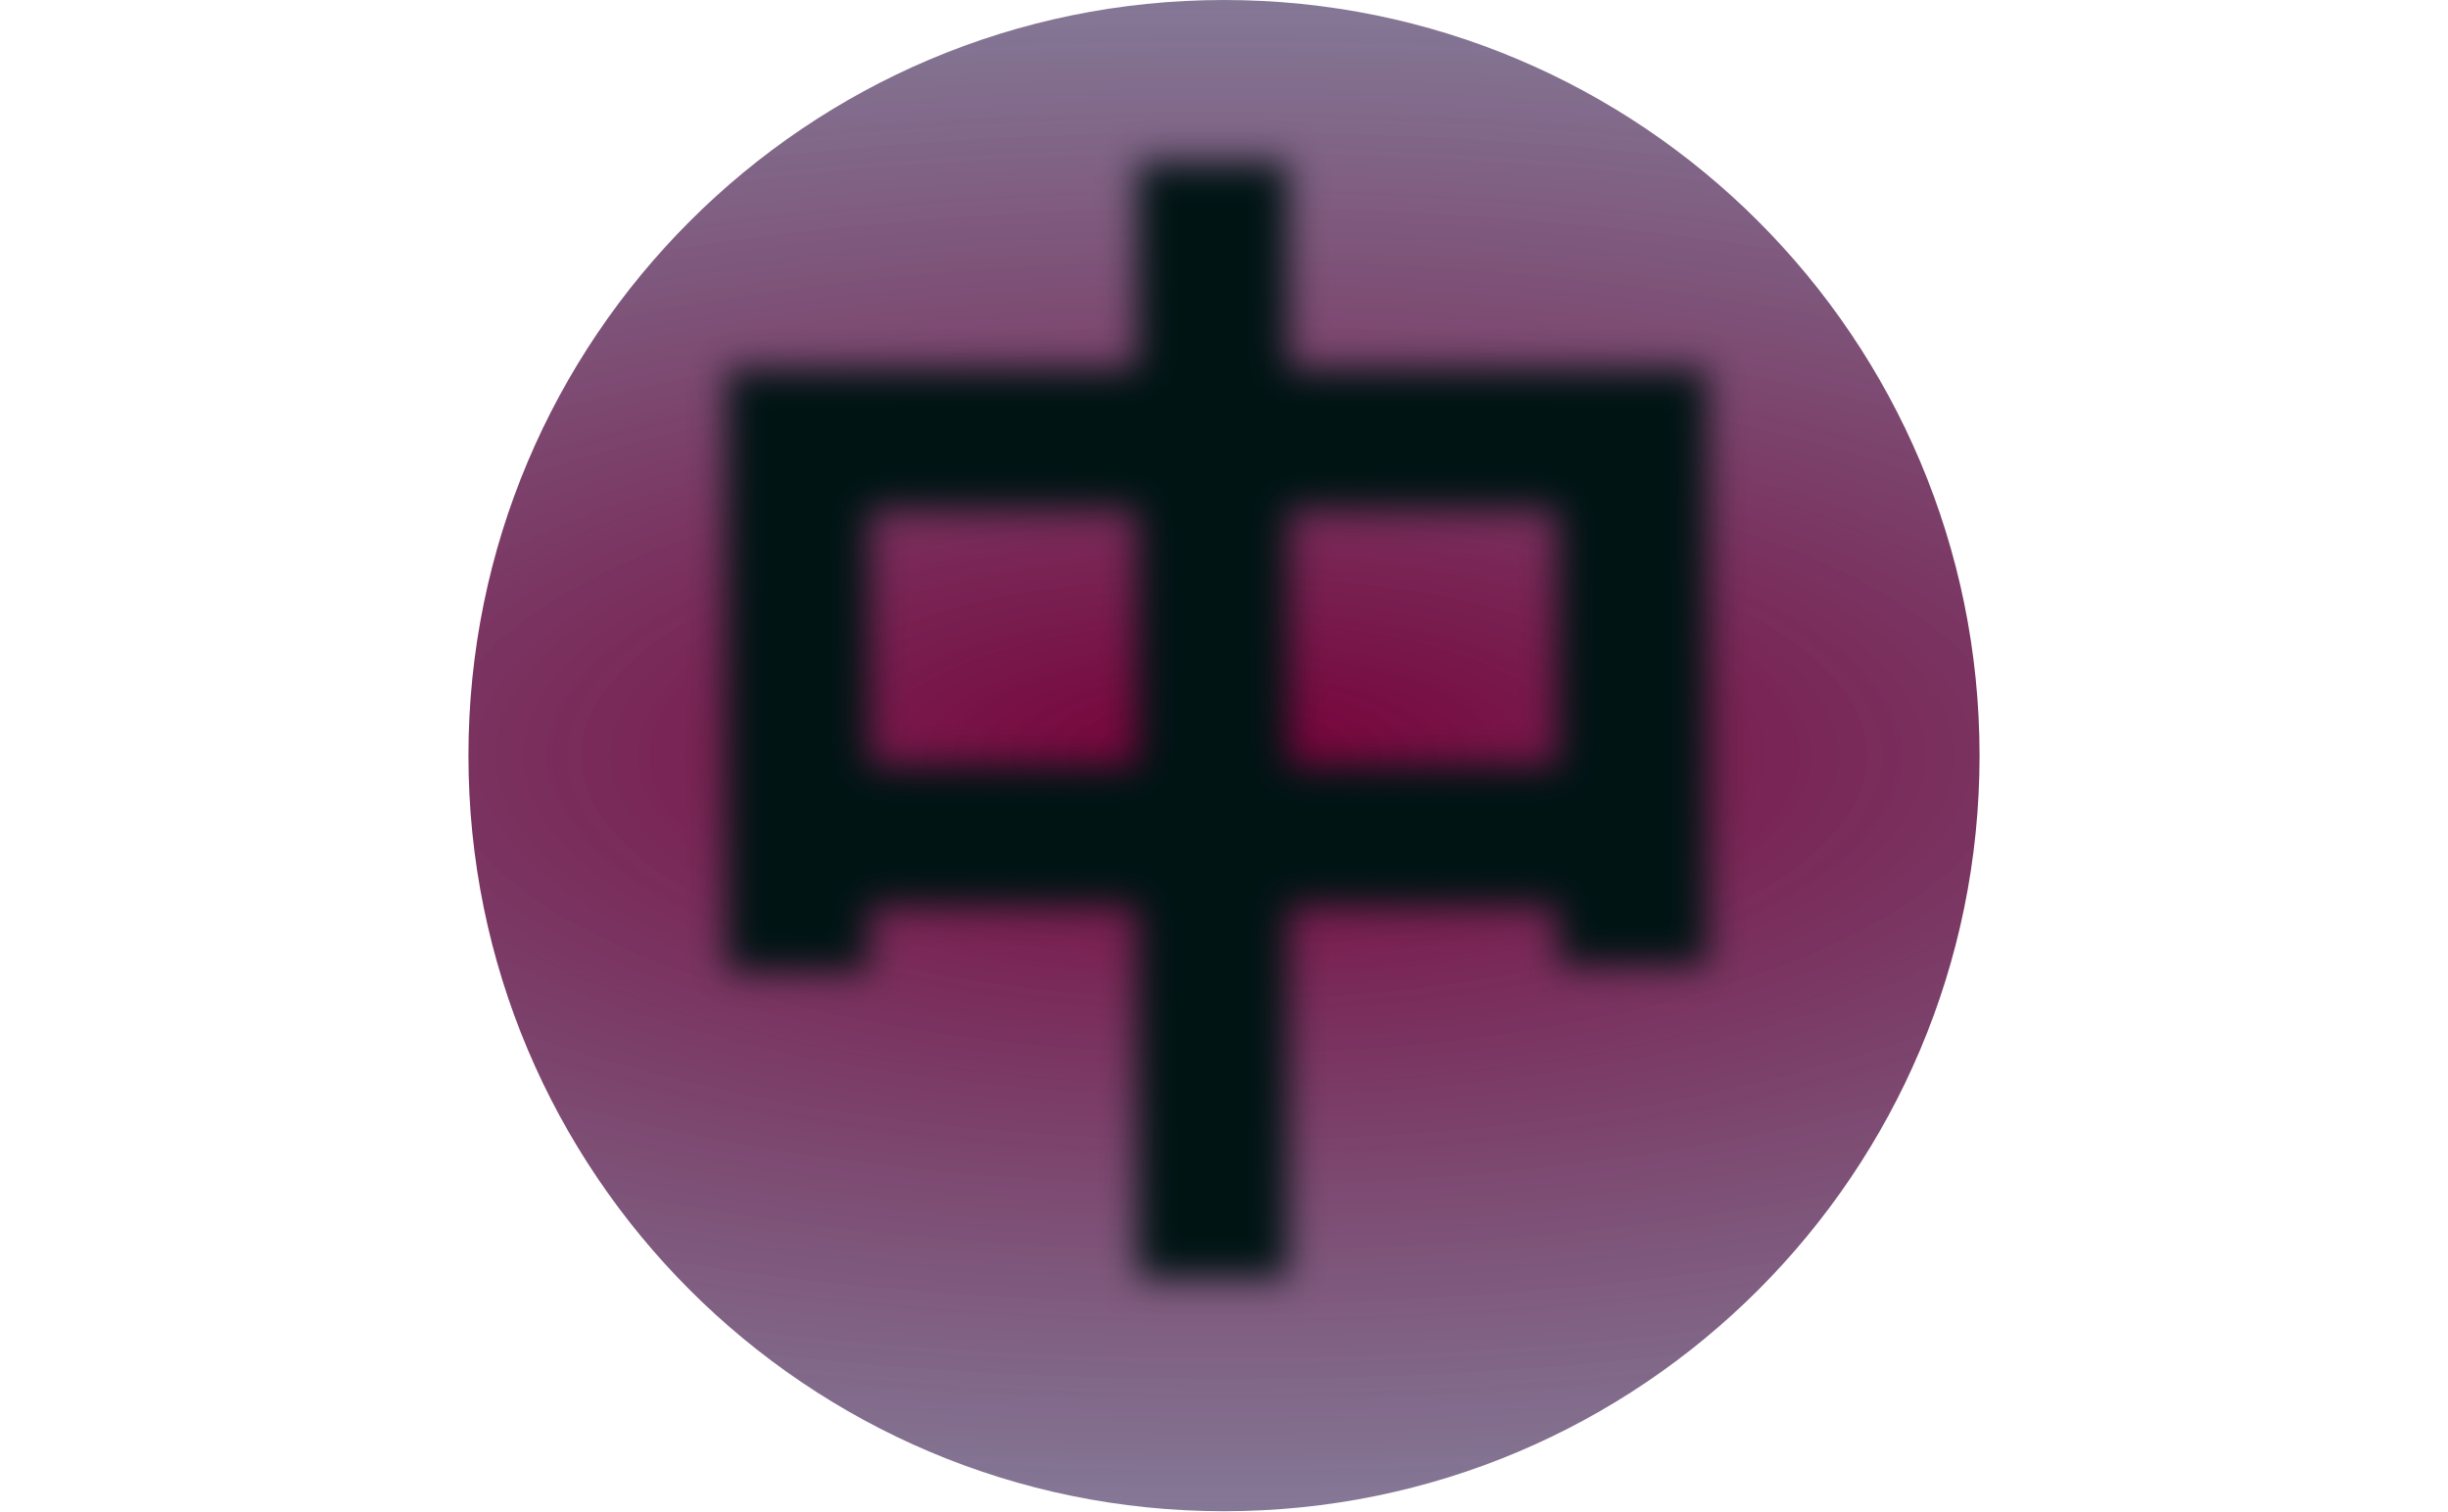
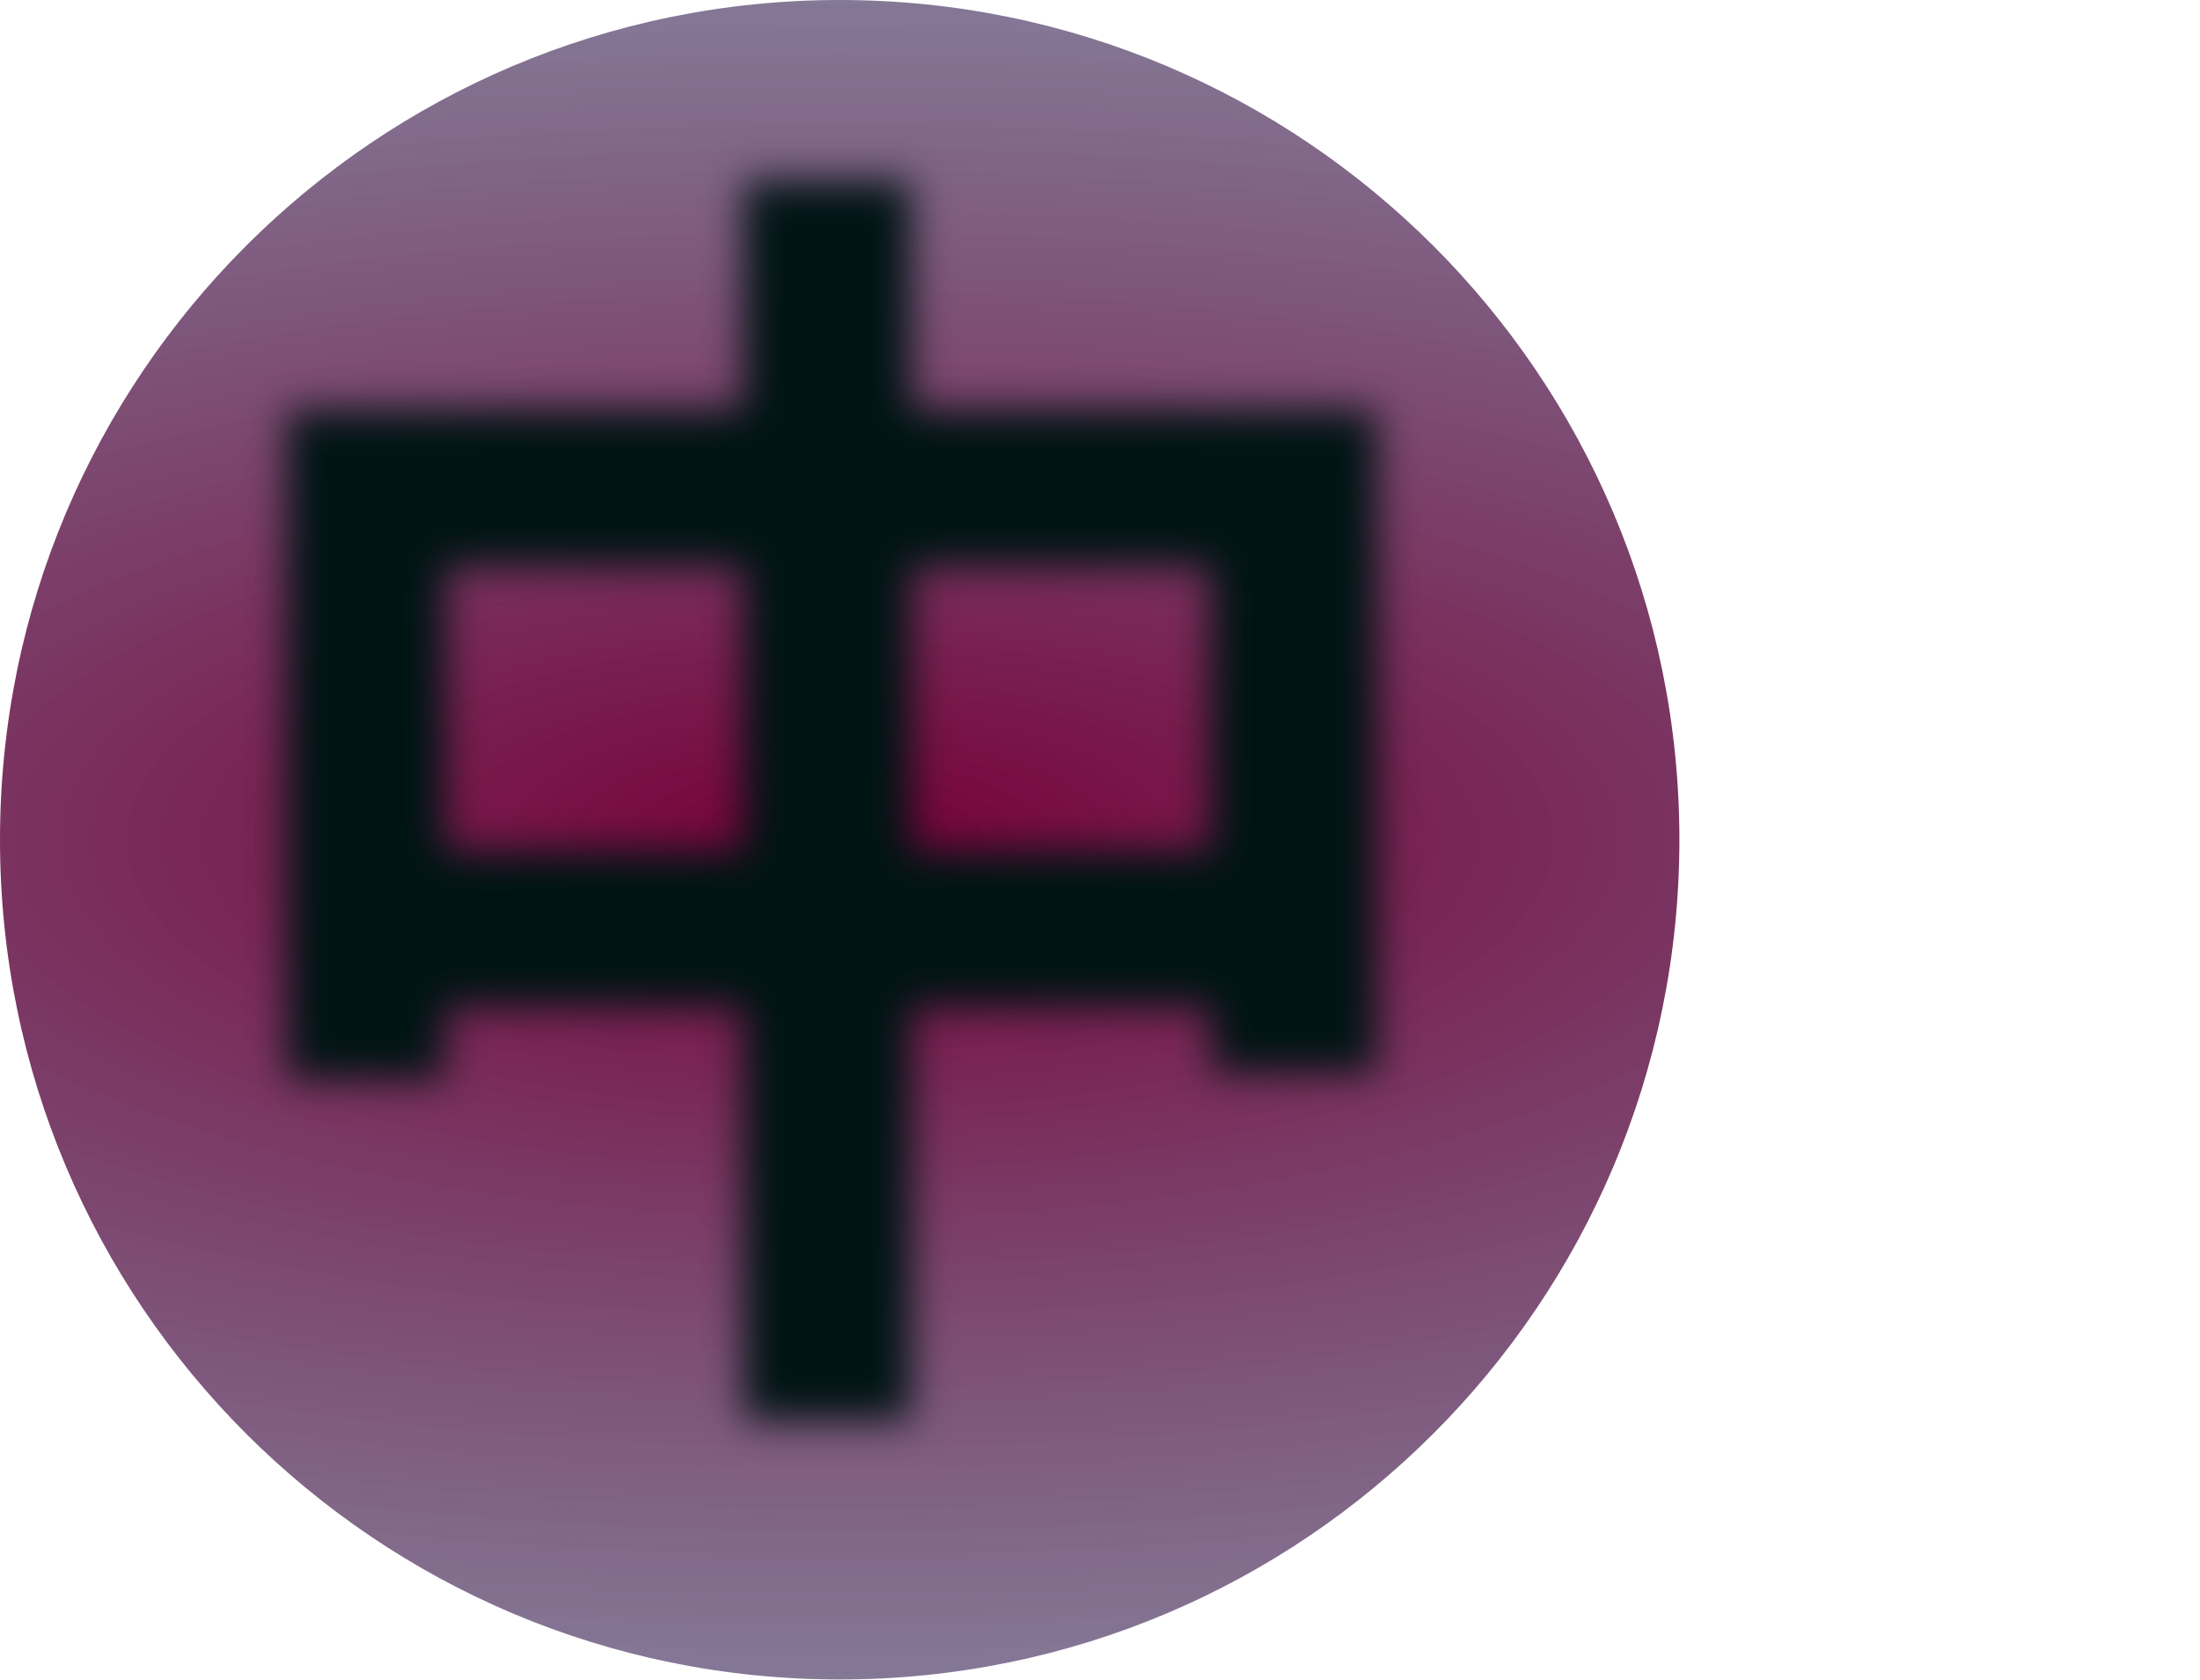
- <svg xmlns="http://www.w3.org/2000/svg" xmlns:xlink="http://www.w3.org/1999/xlink" width="162mm" height="100mm" viewBox="0 0 100 100" version="1.1" id="svg5">
+ <svg xmlns="http://www.w3.org/2000/svg" xmlns:xlink="http://www.w3.org/1999/xlink" width="131mm" height="100mm" viewBox="0 0 131 100" version="1.1" id="svg5">
  <defs id="defs2">
    <linearGradient id="linearGradient51796">
      <stop style="stop-color:#770038;stop-opacity:1" offset="0" id="stop51792" />
      <stop style="stop-color:#00ffff;stop-opacity:0" offset="1" id="stop51794" />
    </linearGradient>
    <radialGradient xlink:href="#linearGradient51796" id="radialGradient51928" cx="107.799" cy="114.44" fx="107.799" fy="114.44" r="15" gradientUnits="userSpaceOnUse" gradientTransform="matrix(32.0948,0,0,12.18884,-3409.779,-1344.895)" />
    <filter style="color-interpolation-filters:sRGB" id="filter59382" x="-0.047" y="-0.04" width="1.094" height="1.08">
      <feGaussianBlur stdDeviation="0.475" id="feGaussianBlur59384" />
    </filter>
  </defs>
  <g id="layer1">
    <circle style="opacity:1;mix-blend-mode:normal;fill:url(#radialGradient51928);fill-opacity:1;fill-rule:nonzero;stroke:#000000;stroke-width:0;stroke-linejoin:round;stroke-miterlimit:4;stroke-dasharray:none;stroke-opacity:0;stop-color:#000000" id="path45463" cx="50" cy="50" r="50" />
    <text xml:space="preserve" style="font-style:normal;font-weight:normal;font-size:30.818px;line-height:1.25;font-family:sans-serif;opacity:1;mix-blend-mode:normal;fill:#001414;fill-opacity:1;stroke:none;stroke-width:0.77;filter:url(#filter59382)" x="3.981" y="30.395" id="text9339" transform="scale(2.551274)">
      <tspan id="tspan9337" style="font-style:normal;font-variant:normal;font-weight:900;font-stretch:normal;font-size:30.818px;font-family: YRDZST;src: url(../fonts/YRDZST-Semibold.ttf);-inkscape-font-specification:'YRDZST, Heavy';font-variant-ligatures:normal;font-variant-caps:normal;font-variant-numeric:normal;font-variant-east-asian:normal;fill:#001414;fill-opacity:1;stroke-width:0.77" x="3.981" y="30.395">中</tspan>
    </text>
  </g>
</svg>
